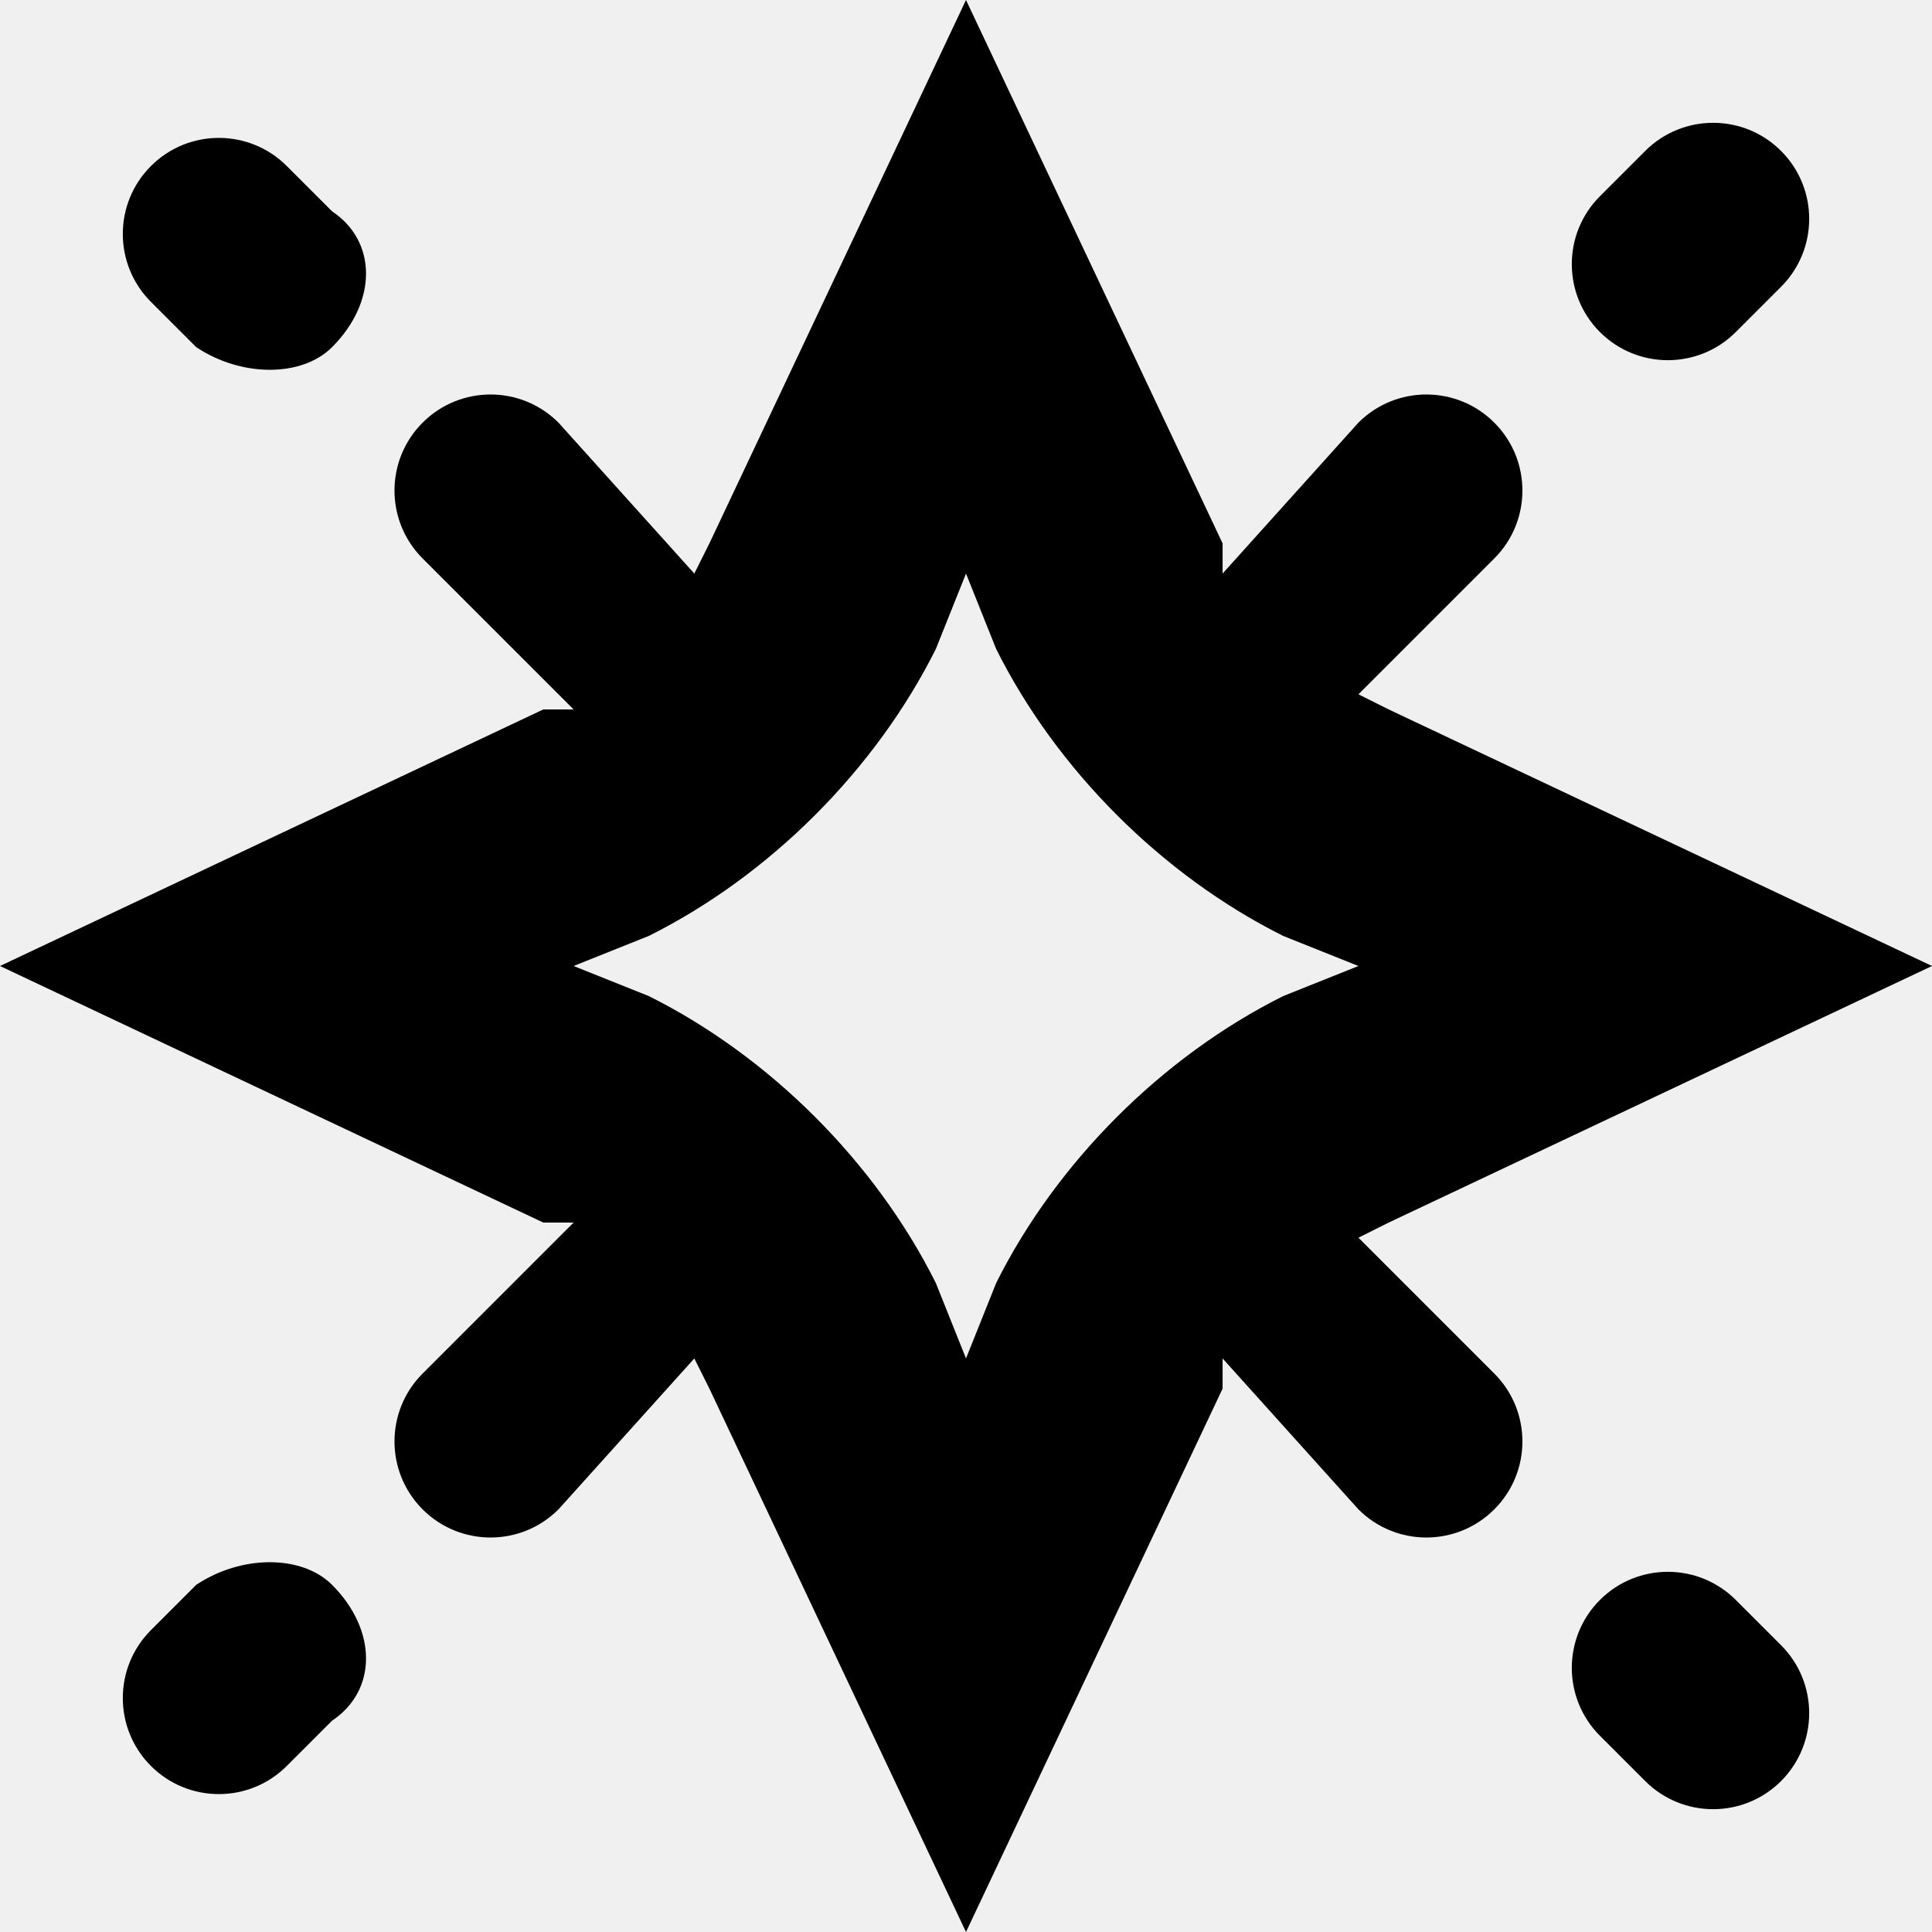
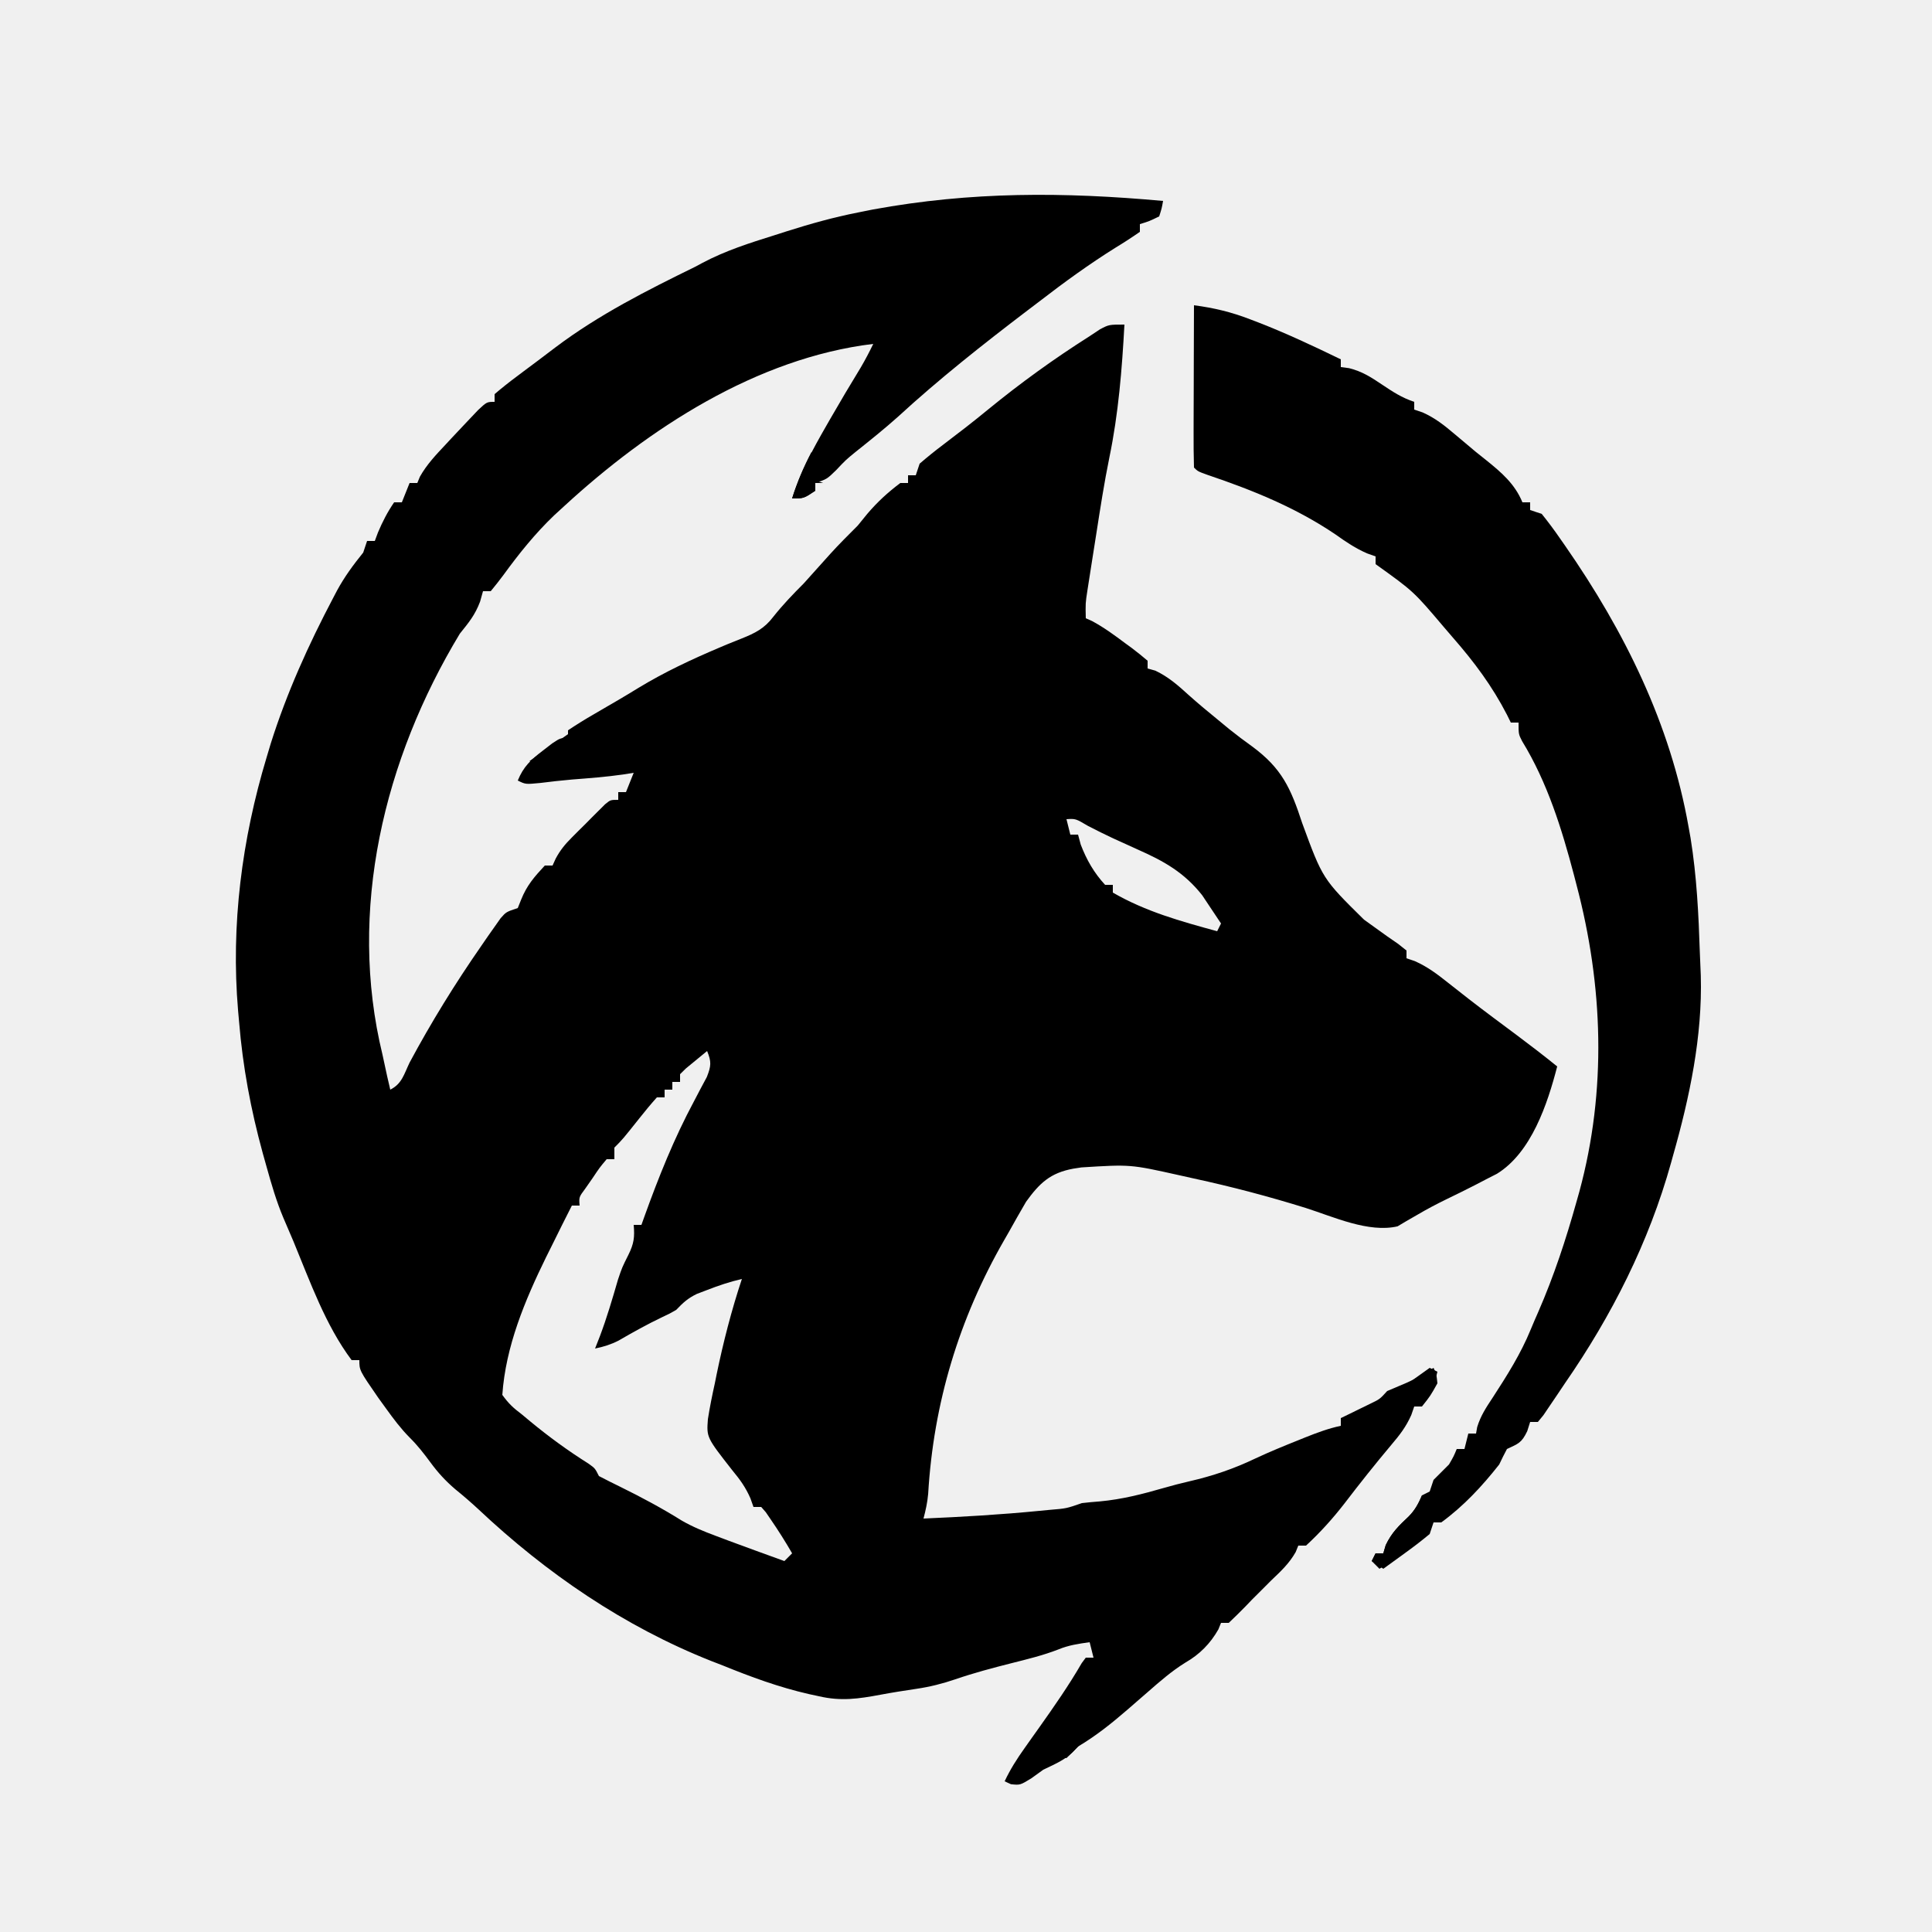
- <svg xmlns="http://www.w3.org/2000/svg" viewBox="0 0 128 128">
-   <path fill-rule="evenodd" d="M81 36 64 0 47 36l-1 2-9-10a6 6 0 0 0-9 9l10 10h-2L0 64l36 17h2L28 91a6 6 0 1 0 9 9l9-10 1 2 17 36 17-36v-2l9 10a6 6 0 1 0 9-9l-9-9 2-1 36-17-36-17-2-1 9-9a6 6 0 1 0-9-9l-9 10v-2Zm-17 2-2 5c-4 8-11 15-19 19l-5 2 5 2c8 4 15 11 19 19l2 5 2-5c4-8 11-15 19-19l5-2-5-2c-8-4-15-11-19-19l-2-5Z" clip-rule="evenodd" />
-   <path d="M118 19a6 6 0 0 0-9-9l-3 3a6 6 0 1 0 9 9l3-3Zm-96 4c-2 2-6 2-9 0l-3-3a6 6 0 1 1 9-9l3 3c3 2 3 6 0 9Zm0 82c-2-2-6-2-9 0l-3 3a6 6 0 1 0 9 9l3-3c3-2 3-6 0-9Zm96 4a6 6 0 0 1-9 9l-3-3a6 6 0 1 1 9-9l3 3Z" />
+ <svg xmlns="http://www.w3.org/2000/svg" width="16" height="16" viewBox="0 0 500 500">
+   <path fill="#040404" d="M301 52c-.34 1.922-.34 1.922-1 4-2.562 1.25-2.562 1.25-5 2v2a115 115 0 0 1-6.25 4.063C281.879 68.359 275.417 73.046 269 78l-3.074 2.332c-11.517 8.769-22.888 17.745-33.551 27.543-3.5 3.132-7.16 6.056-10.832 8.984-2.638 2.15-2.638 2.15-5.18 4.844C214 124 214 124 211 125v2c-3 2-3 2-6 2 2.089-6.748 5.308-12.639 8.813-18.75l1.055-1.841a582 582 0 0 1 7.905-13.323c1.171-1.991 2.22-4.008 3.227-6.086-30.164 3.65-58.142 21.889-80 42l-2.59 2.371c-4.954 4.745-9.11 9.93-13.138 15.465-1.047 1.421-2.155 2.797-3.272 4.164h-2l-.75 2.688c-1.328 3.519-2.909 5.386-5.25 8.312-19.602 32.444-29.122 71.623-20 109q.597 2.75 1.188 5.5L101 282c3.035-1.517 3.536-3.962 5-7 5.584-10.416 11.763-20.418 18.5-30.125.6-.87 1.198-1.742 1.816-2.64l1.715-2.43 1.518-2.157C131 236 131 236 134 235l.875-2.187c1.476-3.69 3.418-5.903 6.125-8.813h2l.814-1.798c1.189-2.207 2.393-3.667 4.155-5.436l1.73-1.739 1.801-1.777 1.8-1.824 1.731-1.723 1.58-1.573C158 207 158 207 160 207v-2h2l2-5-2.75.438c-4.396.631-8.808.96-13.234 1.304-2.726.233-5.428.542-8.141.883C136 203 136 203 134 202c1.472-3.615 3.415-5.406 6.5-7.75l2.406-1.86C145 191 145 191 147 191v-2a115 115 0 0 1 6.75-4.187l2.076-1.215q2.1-1.227 4.204-2.446a288 288 0 0 0 5.075-3.054c6.807-4.14 13.813-7.42 21.133-10.52l1.89-.8q1.89-.786 3.799-1.528c3.499-1.397 5.915-2.604 8.198-5.625 2.454-3.099 5.075-5.825 7.875-8.625 2.3-2.535 4.579-5.088 6.86-7.64 2.301-2.538 4.718-4.938 7.14-7.36l2.438-3c2.687-3.147 5.268-5.511 8.562-8h2v-2h2l1-3a115 115 0 0 1 6.125-4.937l3.855-2.961 2.018-1.546a285 285 0 0 0 5.74-4.595A268 268 0 0 1 282 87l2.68-1.777C287 84 287 84 291 84c-.624 11.57-1.546 23.057-3.902 34.426-1.337 6.559-2.357 13.168-3.385 19.78-.34 2.186-.687 4.371-1.033 6.556l-.657 4.199-.596 3.806c-.514 3.35-.514 3.35-.427 7.233l1.61.719c3.087 1.655 5.843 3.686 8.64 5.781l1.68 1.223c1.396 1.042 2.738 2.154 4.07 3.277v2l2 .563c3.493 1.673 5.853 3.8 8.707 6.386 2.48 2.217 5.027 4.326 7.606 6.426l2.808 2.32a131 131 0 0 0 5.852 4.422C331.76 198.84 334.05 203.992 337 213c5.307 14.452 5.307 14.452 16 25q3.007 2.147 6 4.313l2.875 1.988L364 246v2l2.137.727c3.34 1.485 5.81 3.375 8.676 5.648q1.711 1.346 3.425 2.688l1.83 1.437c4.108 3.19 8.292 6.28 12.463 9.388 3.54 2.645 7.037 5.327 10.469 8.112-2.505 9.705-6.685 22.288-15.598 27.777L385 305l-3.371 1.754a345 345 0 0 1-7.348 3.64c-2.515 1.231-4.935 2.498-7.344 3.918L364 316l-2.312 1.375c-7.504 1.745-16.623-2.481-23.75-4.75A337 337 0 0 0 309 305l-3.91-.871c-12.543-2.796-12.543-2.796-25.215-2.004l-2.09.32c-5.989 1.1-8.764 3.755-12.234 8.563A436 436 0 0 0 261 319l-1.13 1.962c-11.691 20.36-18.27 42.162-19.66 65.62-.195 2.25-.637 4.241-1.21 6.418 10.045-.432 20.055-1.014 30.063-2l2.612-.251c4.297-.354 4.297-.354 8.325-1.749 1.538-.18 3.08-.32 4.625-.437 5.792-.534 11.035-1.888 16.625-3.5 2.143-.608 4.296-1.187 6.469-1.68 6.145-1.41 11.592-3.256 17.273-5.98 3.602-1.68 7.257-3.178 10.945-4.653l1.937-.782c3.009-1.199 5.953-2.3 9.126-2.968v-2l2.117-1.023 2.758-1.352 2.742-1.336c2.478-1.194 2.478-1.194 4.383-3.289a277 277 0 0 1 5.18-2.203c2.41-1.055 4.604-2.387 6.82-3.797.75 1.625.75 1.625 1 4-1.812 3.25-1.812 3.25-4 6h-2l-.754 2.191c-1.37 3.087-2.996 5.179-5.183 7.747-4.155 4.945-8.158 9.982-12.08 15.114-3.07 3.961-6.299 7.542-9.983 10.948h-2l-.687 1.688c-1.687 2.97-3.843 4.957-6.313 7.312l-2.437 2.438L324 414l-1.578 1.648c-1.438 1.487-2.927 2.923-4.422 4.352h-2l-.687 1.688c-2.1 3.698-4.857 6.475-8.547 8.597-3.551 2.202-6.567 4.842-9.704 7.59l-3.59 3.117-1.755 1.525c-4.08 3.524-8.07 6.72-12.717 9.483l-1.437 1.5c-2.218 2.13-4.81 3.15-7.563 4.5l-3.125 2.25C264 462 264 462 261.625 461.75L260 461c1.456-3.112 3.197-5.828 5.188-8.625l1.878-2.656L269 447c3.853-5.431 7.618-10.835 10.957-16.602L281 429h2l-1-4c-2.85.398-5.464.777-8.129 1.887-3.956 1.534-8.012 2.512-12.121 3.55-4.892 1.237-9.722 2.516-14.496 4.157-3.343 1.14-6.562 1.952-10.066 2.469-3.137.472-6.258.95-9.375 1.539-5.61 1.051-10.175 1.707-15.813.398l-2.633-.566c-7.761-1.774-15.005-4.435-22.367-7.434l-2.89-1.117c-22.634-8.967-42.694-22.71-60.356-39.34a115 115 0 0 0-5.875-5.082c-2.59-2.215-4.498-4.29-6.504-7.024-1.687-2.284-3.312-4.375-5.332-6.375-2.319-2.34-4.181-4.826-6.106-7.5l-2.035-2.808C93 354.657 93 354.657 93 352h-2c-6.786-9.08-10.729-20.277-15.027-30.665a401 401 0 0 0-2.649-6.19c-1.81-4.3-3.07-8.658-4.324-13.145l-1.008-3.59c-3.09-11.274-5.161-22.308-6.117-33.973l-.262-2.92c-1.88-22.132.98-44.29 7.387-65.517l1.086-3.629c4.137-13.09 9.768-25.548 16.164-37.684l.96-1.83c1.95-3.606 4.225-6.673 6.79-9.857l1-3h2l.813-2.187c1.186-2.81 2.462-5.297 4.187-7.813h2l2-5h2l.668-1.629c1.783-3.173 4.168-5.674 6.644-8.308l1.436-1.553A485 485 0 0 1 121 109l2.73-2.879C126 104 126 104 128 104v-2a107 107 0 0 1 5.813-4.625l1.795-1.351a925 925 0 0 1 3.657-2.731 461 461 0 0 0 4.555-3.45C155.05 81.397 167.423 75.158 180 69l1.755-.947c5.979-3.173 12.236-5.163 18.683-7.178l3.275-1.05c6.05-1.916 12.061-3.599 18.287-4.825l3.895-.781C251.379 49.544 275.26 49.667 301 52m-25 160 1 4h2l.688 2.563c1.504 3.94 3.439 7.325 6.312 10.437h2v2c8.533 4.927 17.565 7.428 27 10l1-2c-1.03-1.57-2.075-3.13-3.125-4.687l-1.758-2.637c-4.622-5.842-9.815-8.774-16.492-11.738l-4.336-1.973-2.14-.965c-2.216-1.031-4.388-2.13-6.563-3.246-3.22-1.9-3.22-1.9-5.586-1.754m-93 60a418 418 0 0 0-3.5 2.875l-1.969 1.617L176 278v2h-2v2h-2v2h-2c-1.56 1.74-3.05 3.543-4.5 5.375-4.386 5.511-4.386 5.511-6.5 7.625v3h-2c-1.821 2.175-1.821 2.175-3.625 4.875l-1.914 2.742c-1.635 2.201-1.635 2.201-1.461 4.383h-2a805 805 0 0 0-5 10l-1.715 3.441C135.816 336.626 130.865 348.454 130 361c1.647 2.272 2.812 3.35 5 5l2.246 1.871c4.816 3.974 9.755 7.578 15.04 10.902C154 380 154 380 155 382c1.837.952 3.679 1.896 5.543 2.793 5.42 2.663 10.785 5.537 15.906 8.738 2.82 1.624 5.63 2.765 8.676 3.906l3.426 1.29c4.81 1.775 9.623 3.542 14.449 5.273l2-2a131 131 0 0 0-5.562-8.812l-1.254-1.833L197 390h-2c-.26-.733-.518-1.467-.785-2.223-1.248-2.853-2.672-4.825-4.653-7.214-6.711-8.566-6.711-8.566-6.359-13.282.49-3.126 1.11-6.193 1.797-9.281l.45-2.25c1.713-8.304 3.868-16.703 6.55-24.75-3.135.713-6.067 1.71-9.062 2.875l-2.598.992c-2.348 1.137-3.562 2.271-5.34 4.133-1.727.992-1.727.992-3.625 1.875-3.875 1.852-7.584 3.917-11.297 6.074-2.028 1.026-3.859 1.596-6.078 2.051l1.25-3.187c1.819-4.813 3.253-9.726 4.688-14.665C161 328 161 328 162.613 324.781c1.448-2.904 1.669-4.59 1.387-7.781h2l.734-2.055c3.725-10.342 7.691-20.278 12.887-29.968l1.691-3.227 1.614-3.016c1.13-2.874 1.217-3.927.074-6.734" />
+   <path fill="#080808" d="M309 79c5.125.67 9.69 1.76 14.5 3.625l2.064.786C332.876 86.247 339.95 89.576 347 93v2l2.148.281c3.368.85 5.6 2.285 8.477 4.219 2.85 1.905 5.118 3.414 8.375 4.5v2l2.156.727c3.283 1.47 5.6 3.328 8.344 5.648l2.781 2.336L382 117l2.676 2.133c3.905 3.137 7.404 6.155 9.324 10.867h2v2l3 1a104 104 0 0 1 4.75 6.375l1.345 1.926C420.426 163.389 432.28 187.3 437 214l.523 2.91c1.594 9.873 2.072 19.747 2.398 29.731.065 1.952.151 3.904.243 5.855.448 15.668-2.895 31.5-7.164 46.504l-.538 1.946C426.725 321.516 417.127 340.475 405 358l-1.992 2.973-1.883 2.777-1.68 2.484L398 368h-2l-.75 2.375c-1.46 3.064-2.3 3.242-5.25 4.625a88 88 0 0 0-2 4c-4.422 5.617-9.2 10.768-15 15h-2l-1 3a106 106 0 0 1-6.062 4.688c-.568.415-1.136.83-1.721 1.26Q360.114 404.481 358 406l-3-2 1-2h2l.625-2.125c1.552-3.245 3.4-5.02 5.984-7.453 1.607-1.642 2.463-3.334 3.391-5.422l2-1 1-3 4-4c1.235-2.133 1.235-2.133 2-4h2l1-4h2l.293-1.668c.889-2.931 2.332-5.09 4.02-7.644 3.716-5.723 7.258-11.31 9.851-17.653a169 169 0 0 1 1.922-4.476c4.057-9.291 7.185-18.806 9.914-28.559l.753-2.67c7.096-26.182 6.146-53.225-.753-79.33l-.647-2.498c-3.168-12.017-6.907-24.051-13.435-34.697C393 190 393 190 393 187h-2l-.996-2.02c-3.856-7.47-8.484-13.663-14.004-19.98l-2.262-2.633C365.83 153.036 365.83 153.036 356 146v-2l-2.164-.77c-3.067-1.33-5.49-2.978-8.211-4.917-10.219-6.913-21.344-11.433-32.992-15.368C310 122 310 122 309 121a271 271 0 0 1-.098-9.285l.005-2.82c.005-2.986.018-5.972.03-8.957l.014-6.057q.017-7.44.049-14.881" />
+   <path fill="#242424" d="m368 387 2 1c-2.75 5.75-2.75 5.75-5 8l2 1c-1.22 3.662-2.368 4.163-5.562 6.188l-2.504 1.605L357 406l-2-2 1-2h2l.625-2.125c1.55-3.242 3.398-5.015 5.977-7.45 1.613-1.644 2.572-3.278 3.398-5.425" />
+   <path fill="#515151" d="M210 117c1.044 3.133.934 3.99 0 7l3 1h-2v2c-3 2-3 2-6 2 1.31-4.234 2.944-8.074 5-12" />
+   <path fill="#343434" d="m370 354 2 1-1 4c-3.287.8-4.71 1.097-8 0z" />
+   <path fill="#5e5e5e" d="m147 190 1 2-2.375 1.875c-2.593 2.024-2.593 2.024-4.625 4.125l-4-1z" />
+   <path fill="#454545" d="m278 448 3 2-5 5-3-1h2l.938-2.437C277 449 277 449 278 448" />
+   <path fill="#fff" d="m344 181 2 1Z" />
  <style>path{fill:#000}@media (prefers-color-scheme:dark){path{fill:#fff}}</style>
</svg>
